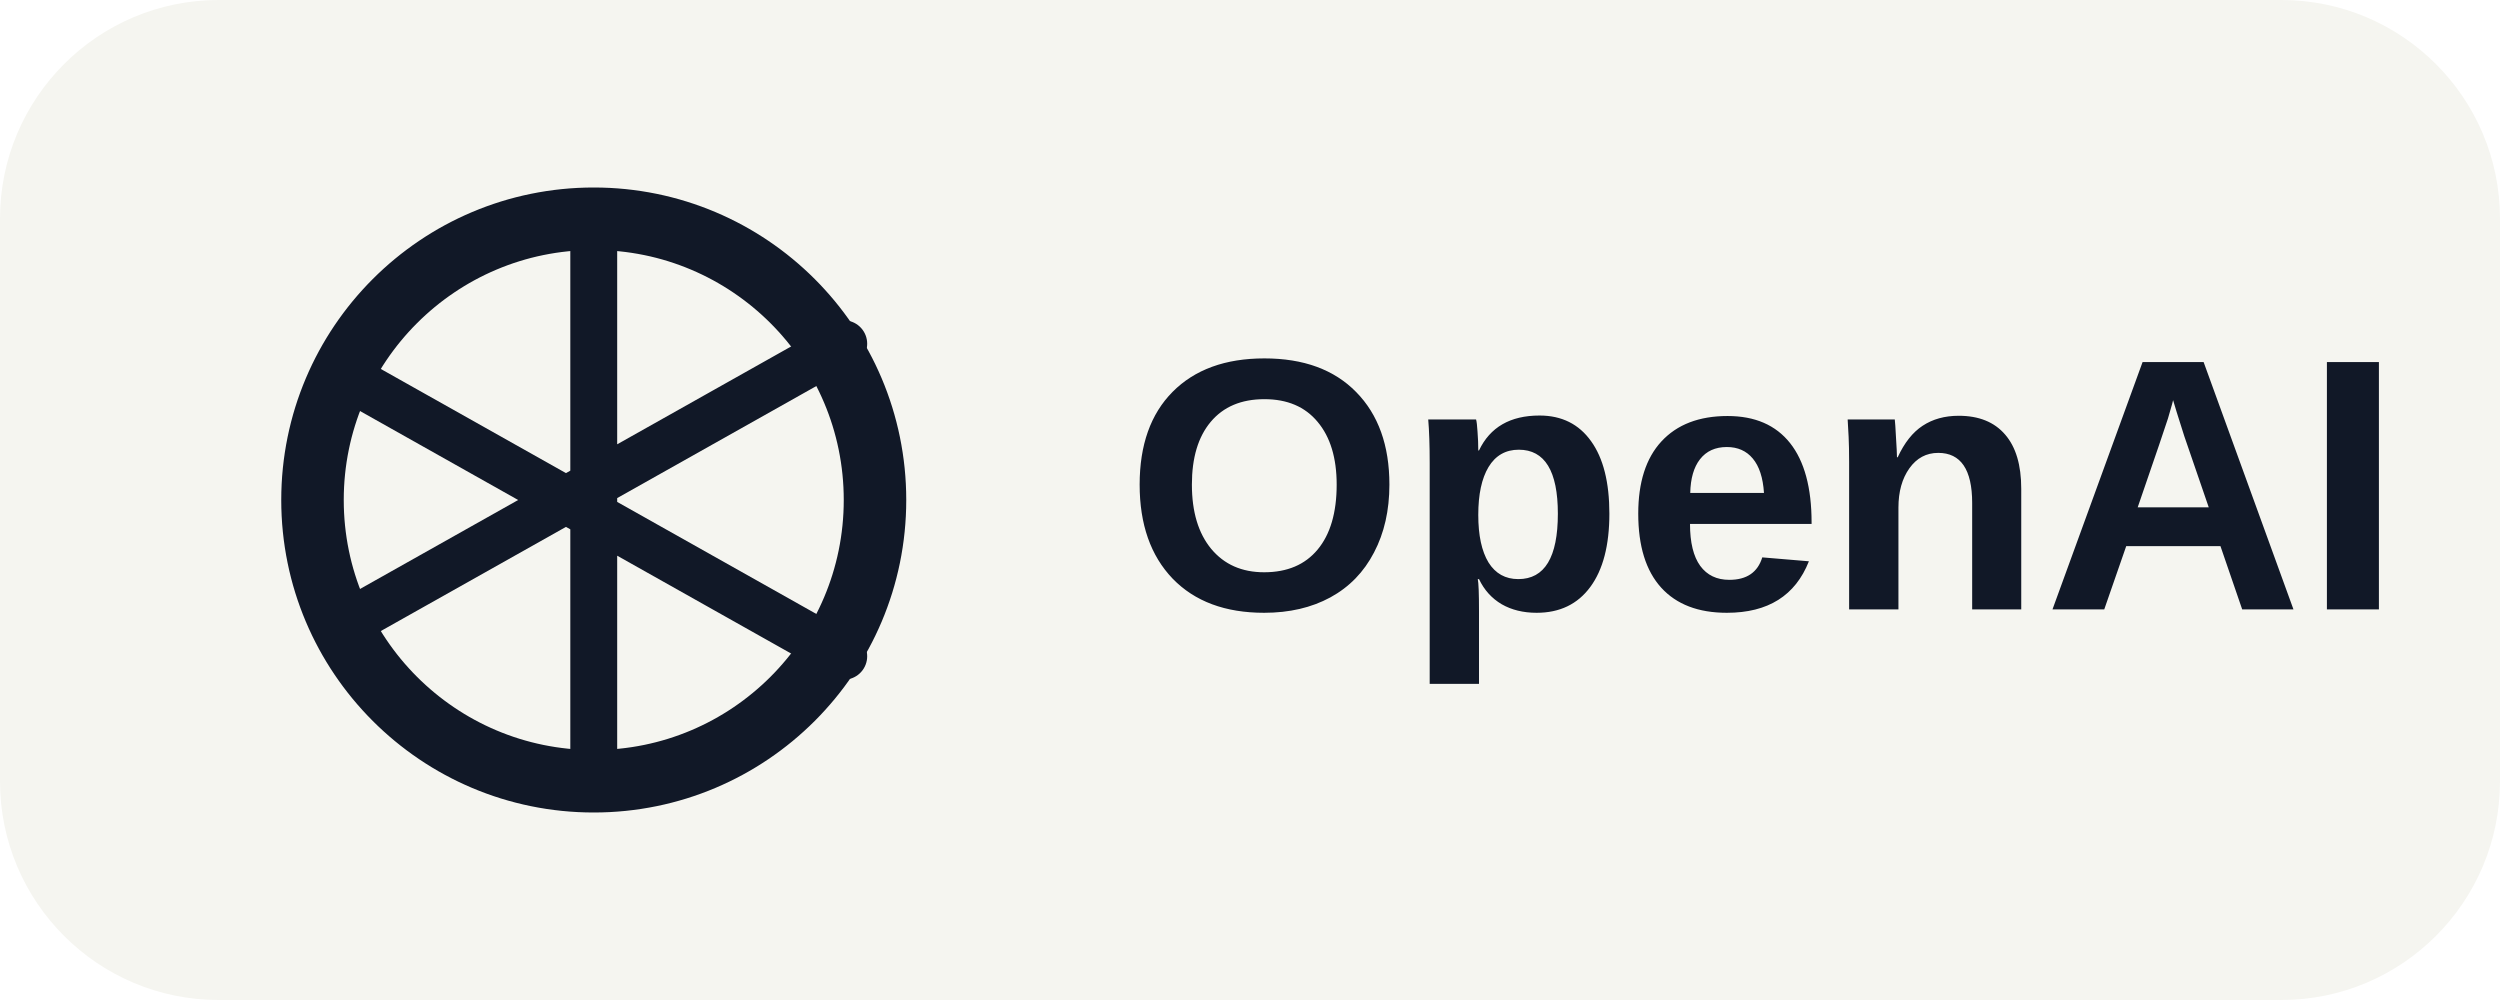
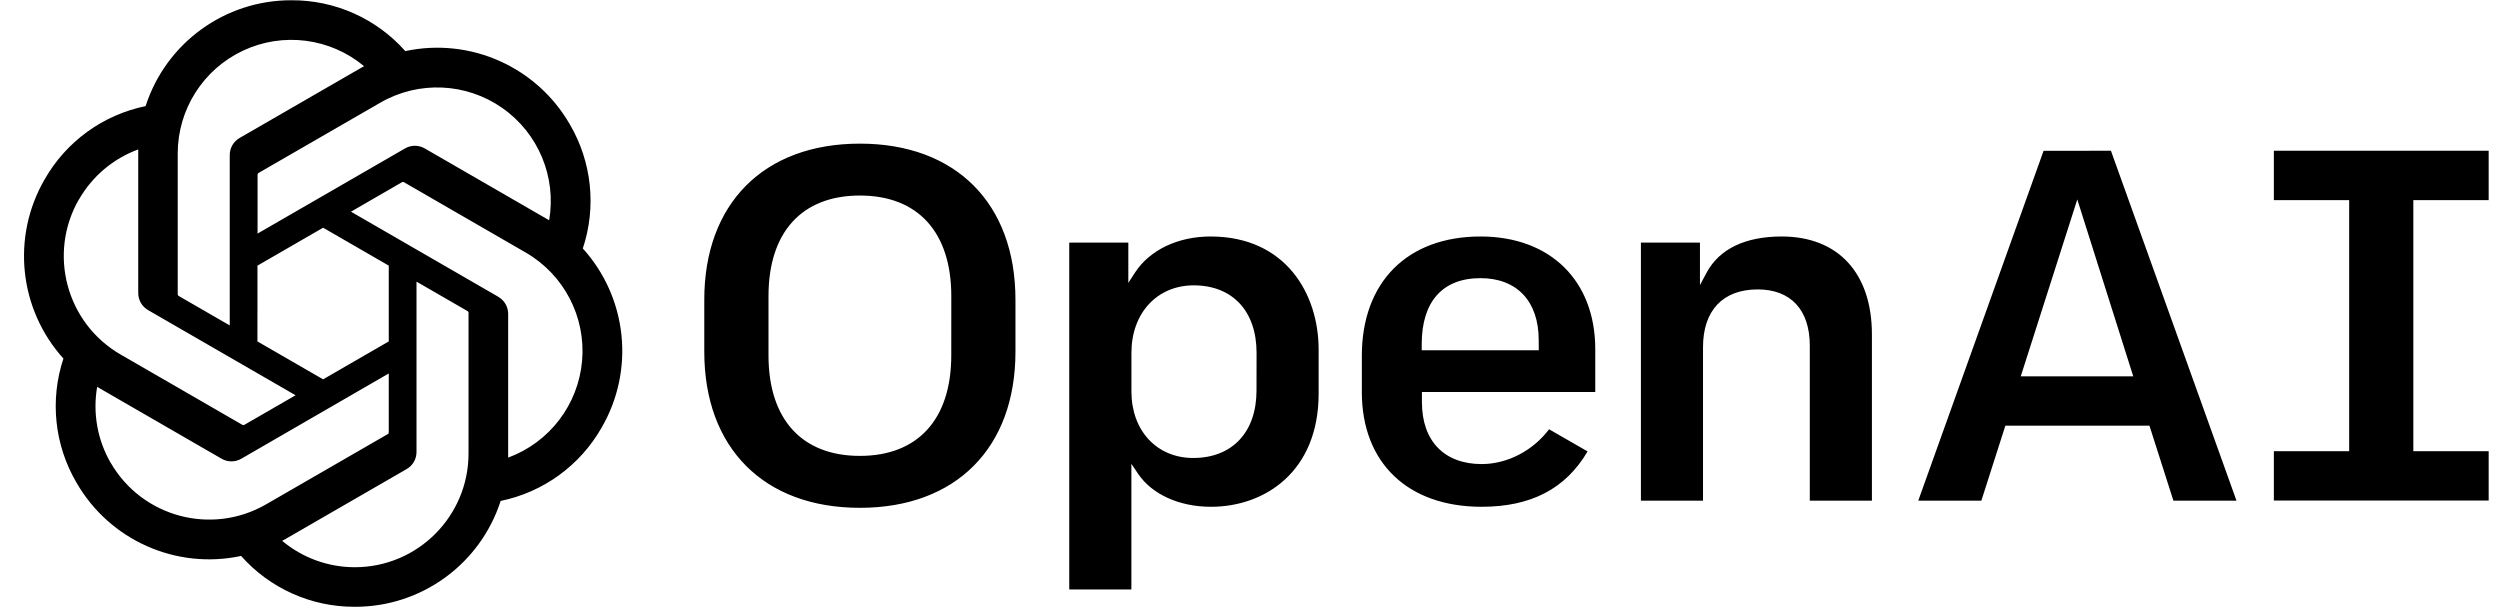
- <svg xmlns="http://www.w3.org/2000/svg" viewBox="0 0 160 64" role="img" aria-labelledby="title">
-   <rect width="160" height="64" rx="14" fill="#f5f5f0" />
-   <circle cx="38" cy="32" r="18" fill="none" stroke="#111827" stroke-width="4" />
-   <path d="M38 14v36M22 24l32 18M22 40l32-18" stroke="#111827" stroke-width="3" stroke-linecap="round" />
-   <text x="72" y="39" fill="#111827" font-family="Arial, Helvetica, sans-serif" font-size="23" font-weight="700">OpenAI</text>
+ <svg xmlns="http://www.w3.org/2000/svg" viewBox="-4.127 0.901 939.437 230.181" width="2500" height="607">
+   <path d="M667.21 90.58c-13.76 0-23.58 4.7-28.4 13.6l-2.59 4.82V92.9h-22.39v97.86h23.55v-58.22c0-13.91 7.56-21.89 20.73-21.89 12.56 0 19.76 7.77 19.76 21.31v58.8h23.56v-63c0-23.3-12.79-37.18-34.22-37.18zm-114.21 0c-27.79 0-45 17.34-45 45.25v13.74c0 26.84 17.41 43.51 45.44 43.51 18.75 0 31.89-6.87 40.16-21l-14.6-8.4c-6.11 8.15-15.87 13.2-25.55 13.2-14.19 0-22.66-8.76-22.66-23.44v-3.89h65.73v-16.23c0-26-17.07-42.74-43.5-42.74zm22.09 43.15h-44.38v-2.35c0-16.11 7.91-25 22.27-25 13.83 0 22.09 8.76 22.09 23.44zm360.22-56.94V58.07h-81.46v18.72h28.56V172h-28.56v18.72h81.46V172h-28.57V76.79zM317.65 55.37c-36.38 0-59 22.67-59 59.18v19.74c0 36.5 22.61 59.18 59 59.18s59-22.68 59-59.18v-19.74c-.01-36.55-22.65-59.18-59-59.18zm34.66 80.27c0 24.24-12.63 38.14-34.66 38.14S283 159.88 283 135.64v-22.45c0-24.24 12.64-38.14 34.66-38.14s34.66 13.9 34.66 38.14zm98.31-45.06c-12.36 0-23.06 5.12-28.64 13.69l-2.53 3.9V92.9h-22.4v131.53h23.56v-47.64l2.52 3.74c5.3 7.86 15.65 12.55 27.69 12.55 20.31 0 40.8-13.27 40.8-42.93v-16.64c0-21.37-12.63-42.93-41-42.93zM468.06 149c0 15.77-9.2 25.57-24 25.57-13.8 0-23.43-10.36-23.43-25.18v-14.72c0-15 9.71-25.56 23.63-25.56 14.69 0 23.82 9.79 23.82 25.56zm298.47-90.92L719 190.76h23.93l9.1-28.44h54.64l.09.28 9 28.16h23.92L792.07 58.07zm-8.66 85.53l21.44-67.08 21.22 67.08zM212.59 95.12a57.27 57.27 0 0 0-4.92-47.05 58 58 0 0 0-62.4-27.79A57.29 57.29 0 0 0 102.06 1a57.94 57.94 0 0 0-55.27 40.14A57.31 57.31 0 0 0 8.5 68.93a58 58 0 0 0 7.13 67.94 57.31 57.31 0 0 0 4.92 47A58 58 0 0 0 83 211.72 57.31 57.31 0 0 0 126.16 231a57.94 57.94 0 0 0 55.27-40.14 57.3 57.3 0 0 0 38.28-27.79 57.92 57.92 0 0 0-7.12-67.95zM126.16 216a42.93 42.93 0 0 1-27.58-10c.34-.19 1-.52 1.38-.77l45.8-26.44a7.43 7.43 0 0 0 3.76-6.51V107.7l19.35 11.17a.67.67 0 0 1 .38.54v53.45A43.14 43.14 0 0 1 126.16 216zm-92.59-39.54a43 43 0 0 1-5.15-28.88c.34.21.94.57 1.36.81l45.81 26.45a7.44 7.44 0 0 0 7.52 0L139 142.52v22.34a.67.67 0 0 1-.27.6l-46.3 26.72a43.14 43.14 0 0 1-58.86-15.77zm-12-100A42.92 42.92 0 0 1 44 57.56V112a7.45 7.45 0 0 0 3.76 6.51l55.9 32.28L84.24 162a.68.68 0 0 1-.65.06L37.3 135.33a43.13 43.13 0 0 1-15.77-58.87zm159 37l-55.9-32.28L144 70a.69.69 0 0 1 .65-.06l46.29 26.73a43.1 43.1 0 0 1-6.66 77.76V120a7.44 7.44 0 0 0-3.74-6.54zm19.27-29c-.34-.21-.94-.57-1.36-.81L152.67 57.2a7.44 7.44 0 0 0-7.52 0l-55.9 32.27V67.14a.73.73 0 0 1 .28-.6l46.29-26.72a43.1 43.1 0 0 1 64 44.65zM78.7 124.3l-19.36-11.17a.73.73 0 0 1-.37-.54V59.14A43.09 43.09 0 0 1 129.64 26c-.34.19-.95.52-1.38.77l-45.8 26.44a7.45 7.45 0 0 0-3.76 6.51zm10.51-22.67l24.9-14.38L139 101.63v28.74l-24.9 14.38-24.9-14.38z" />
</svg>
